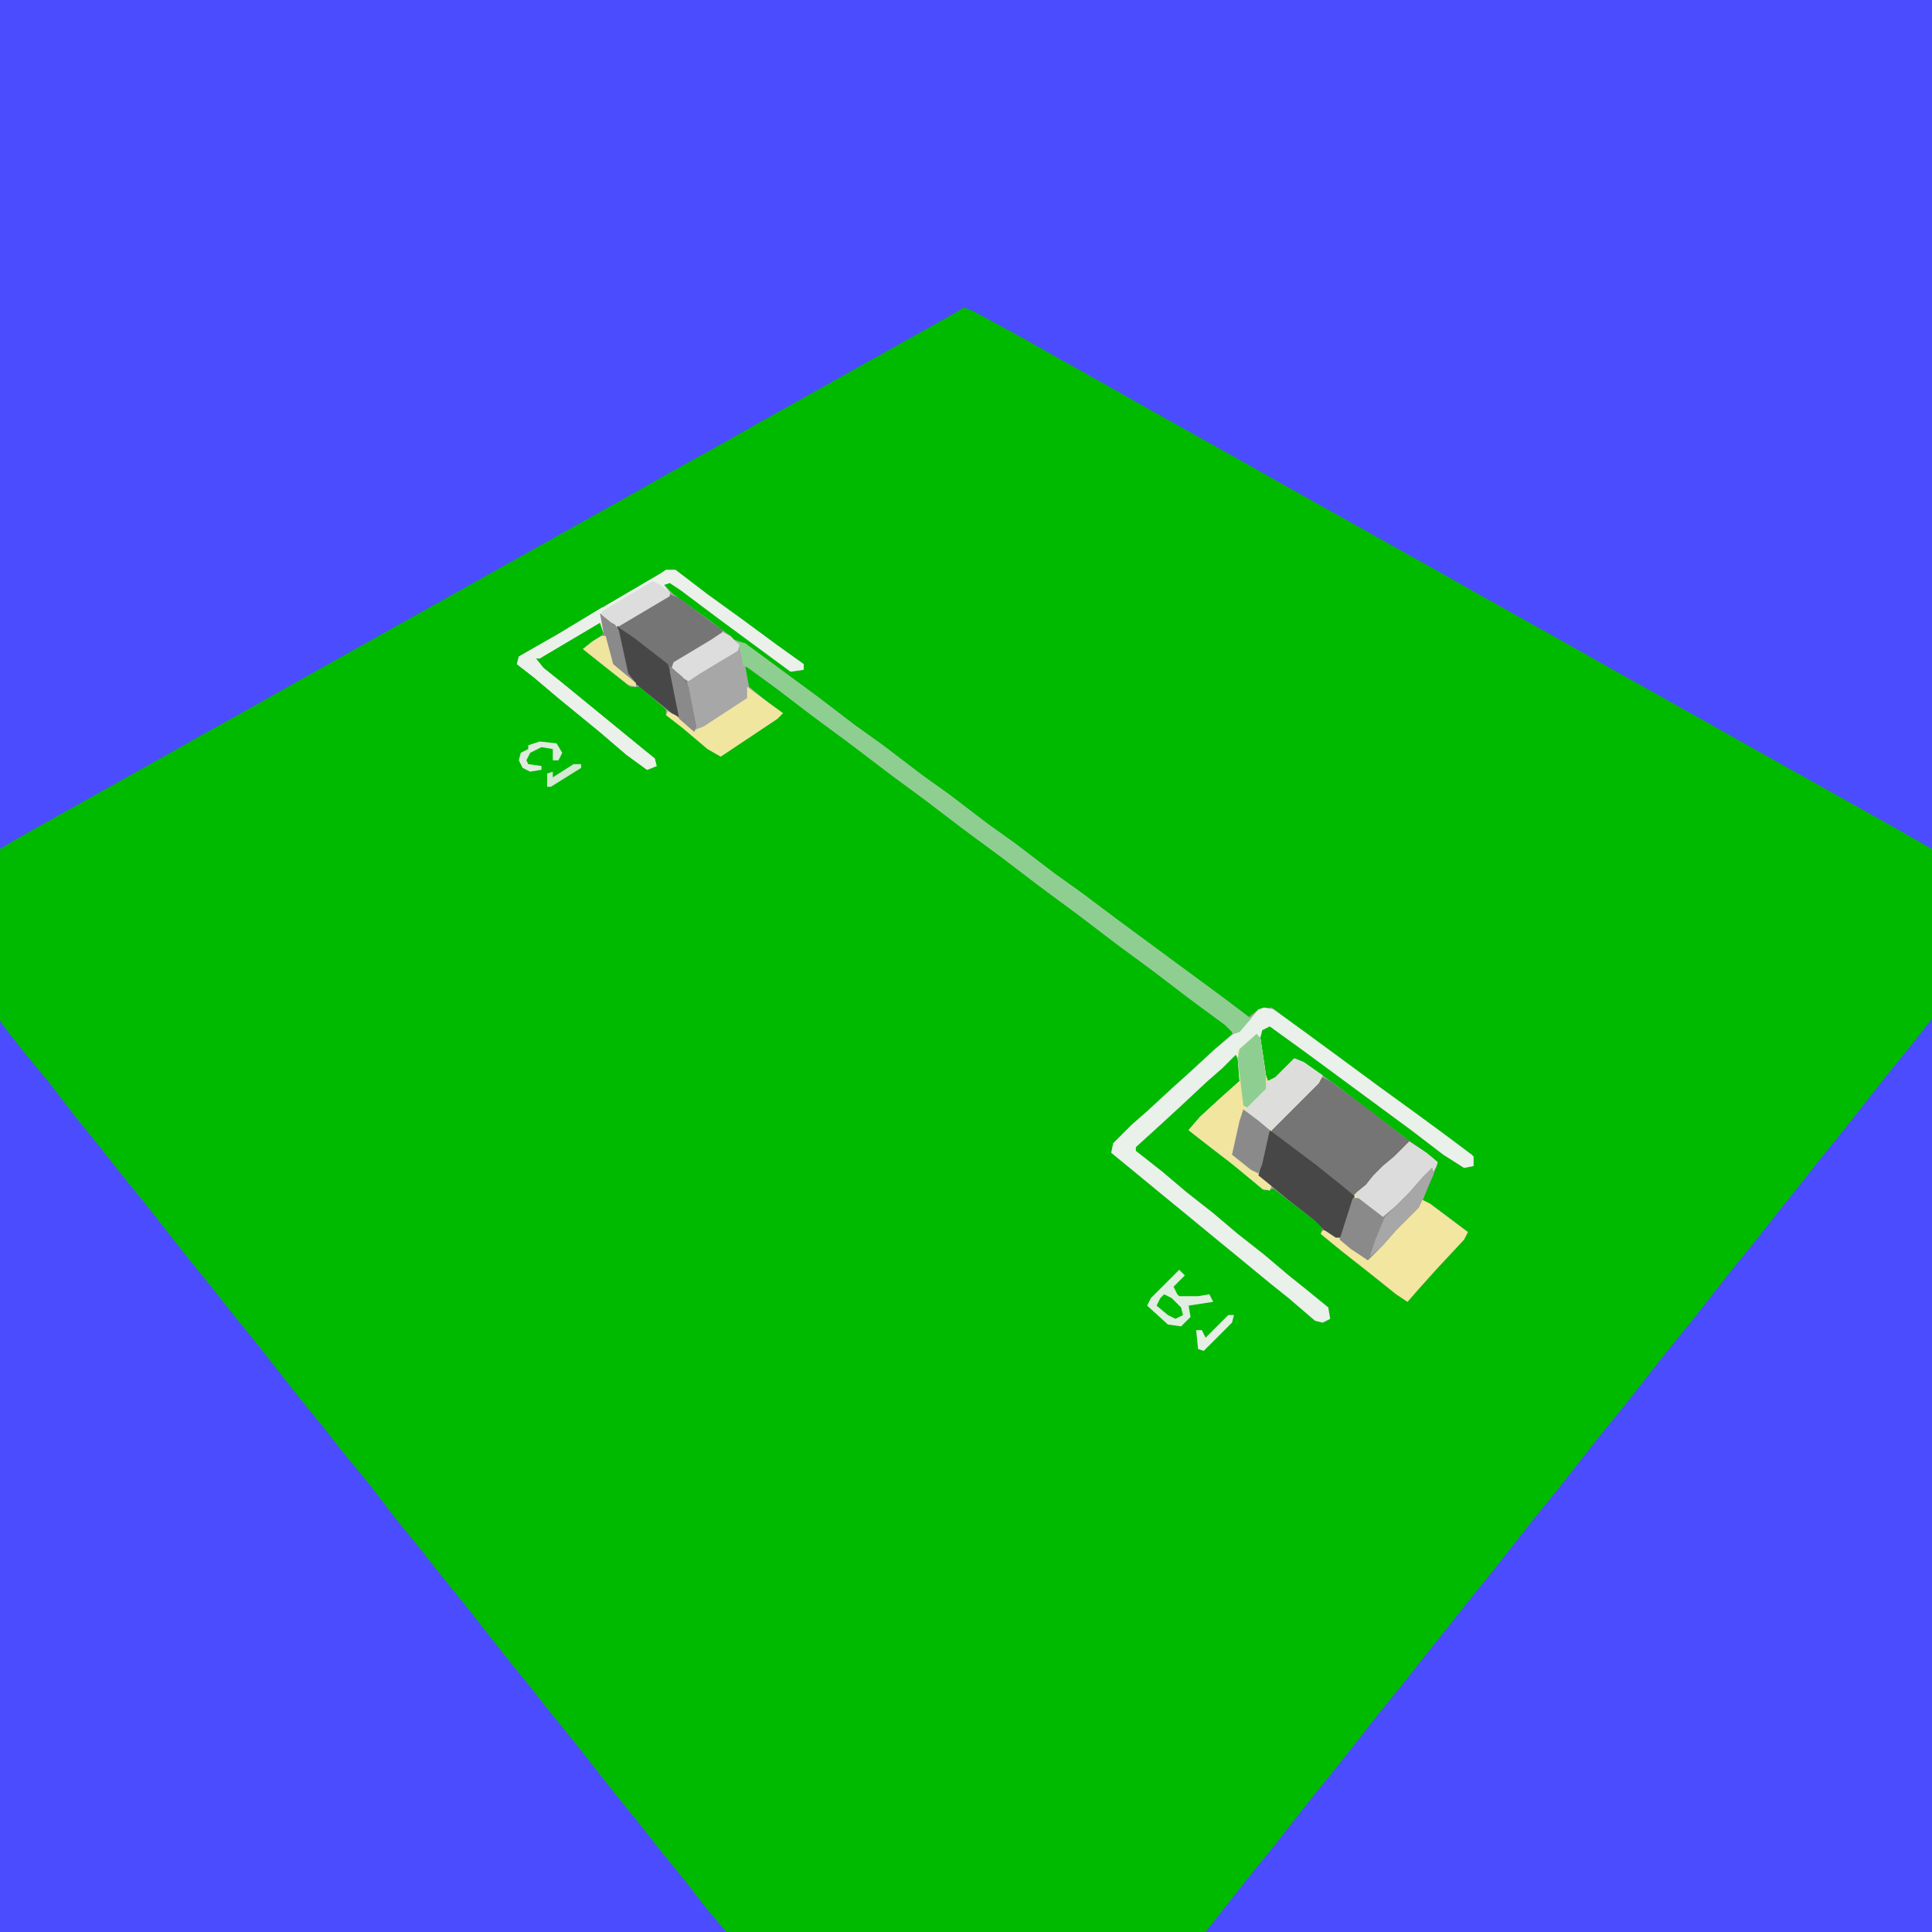
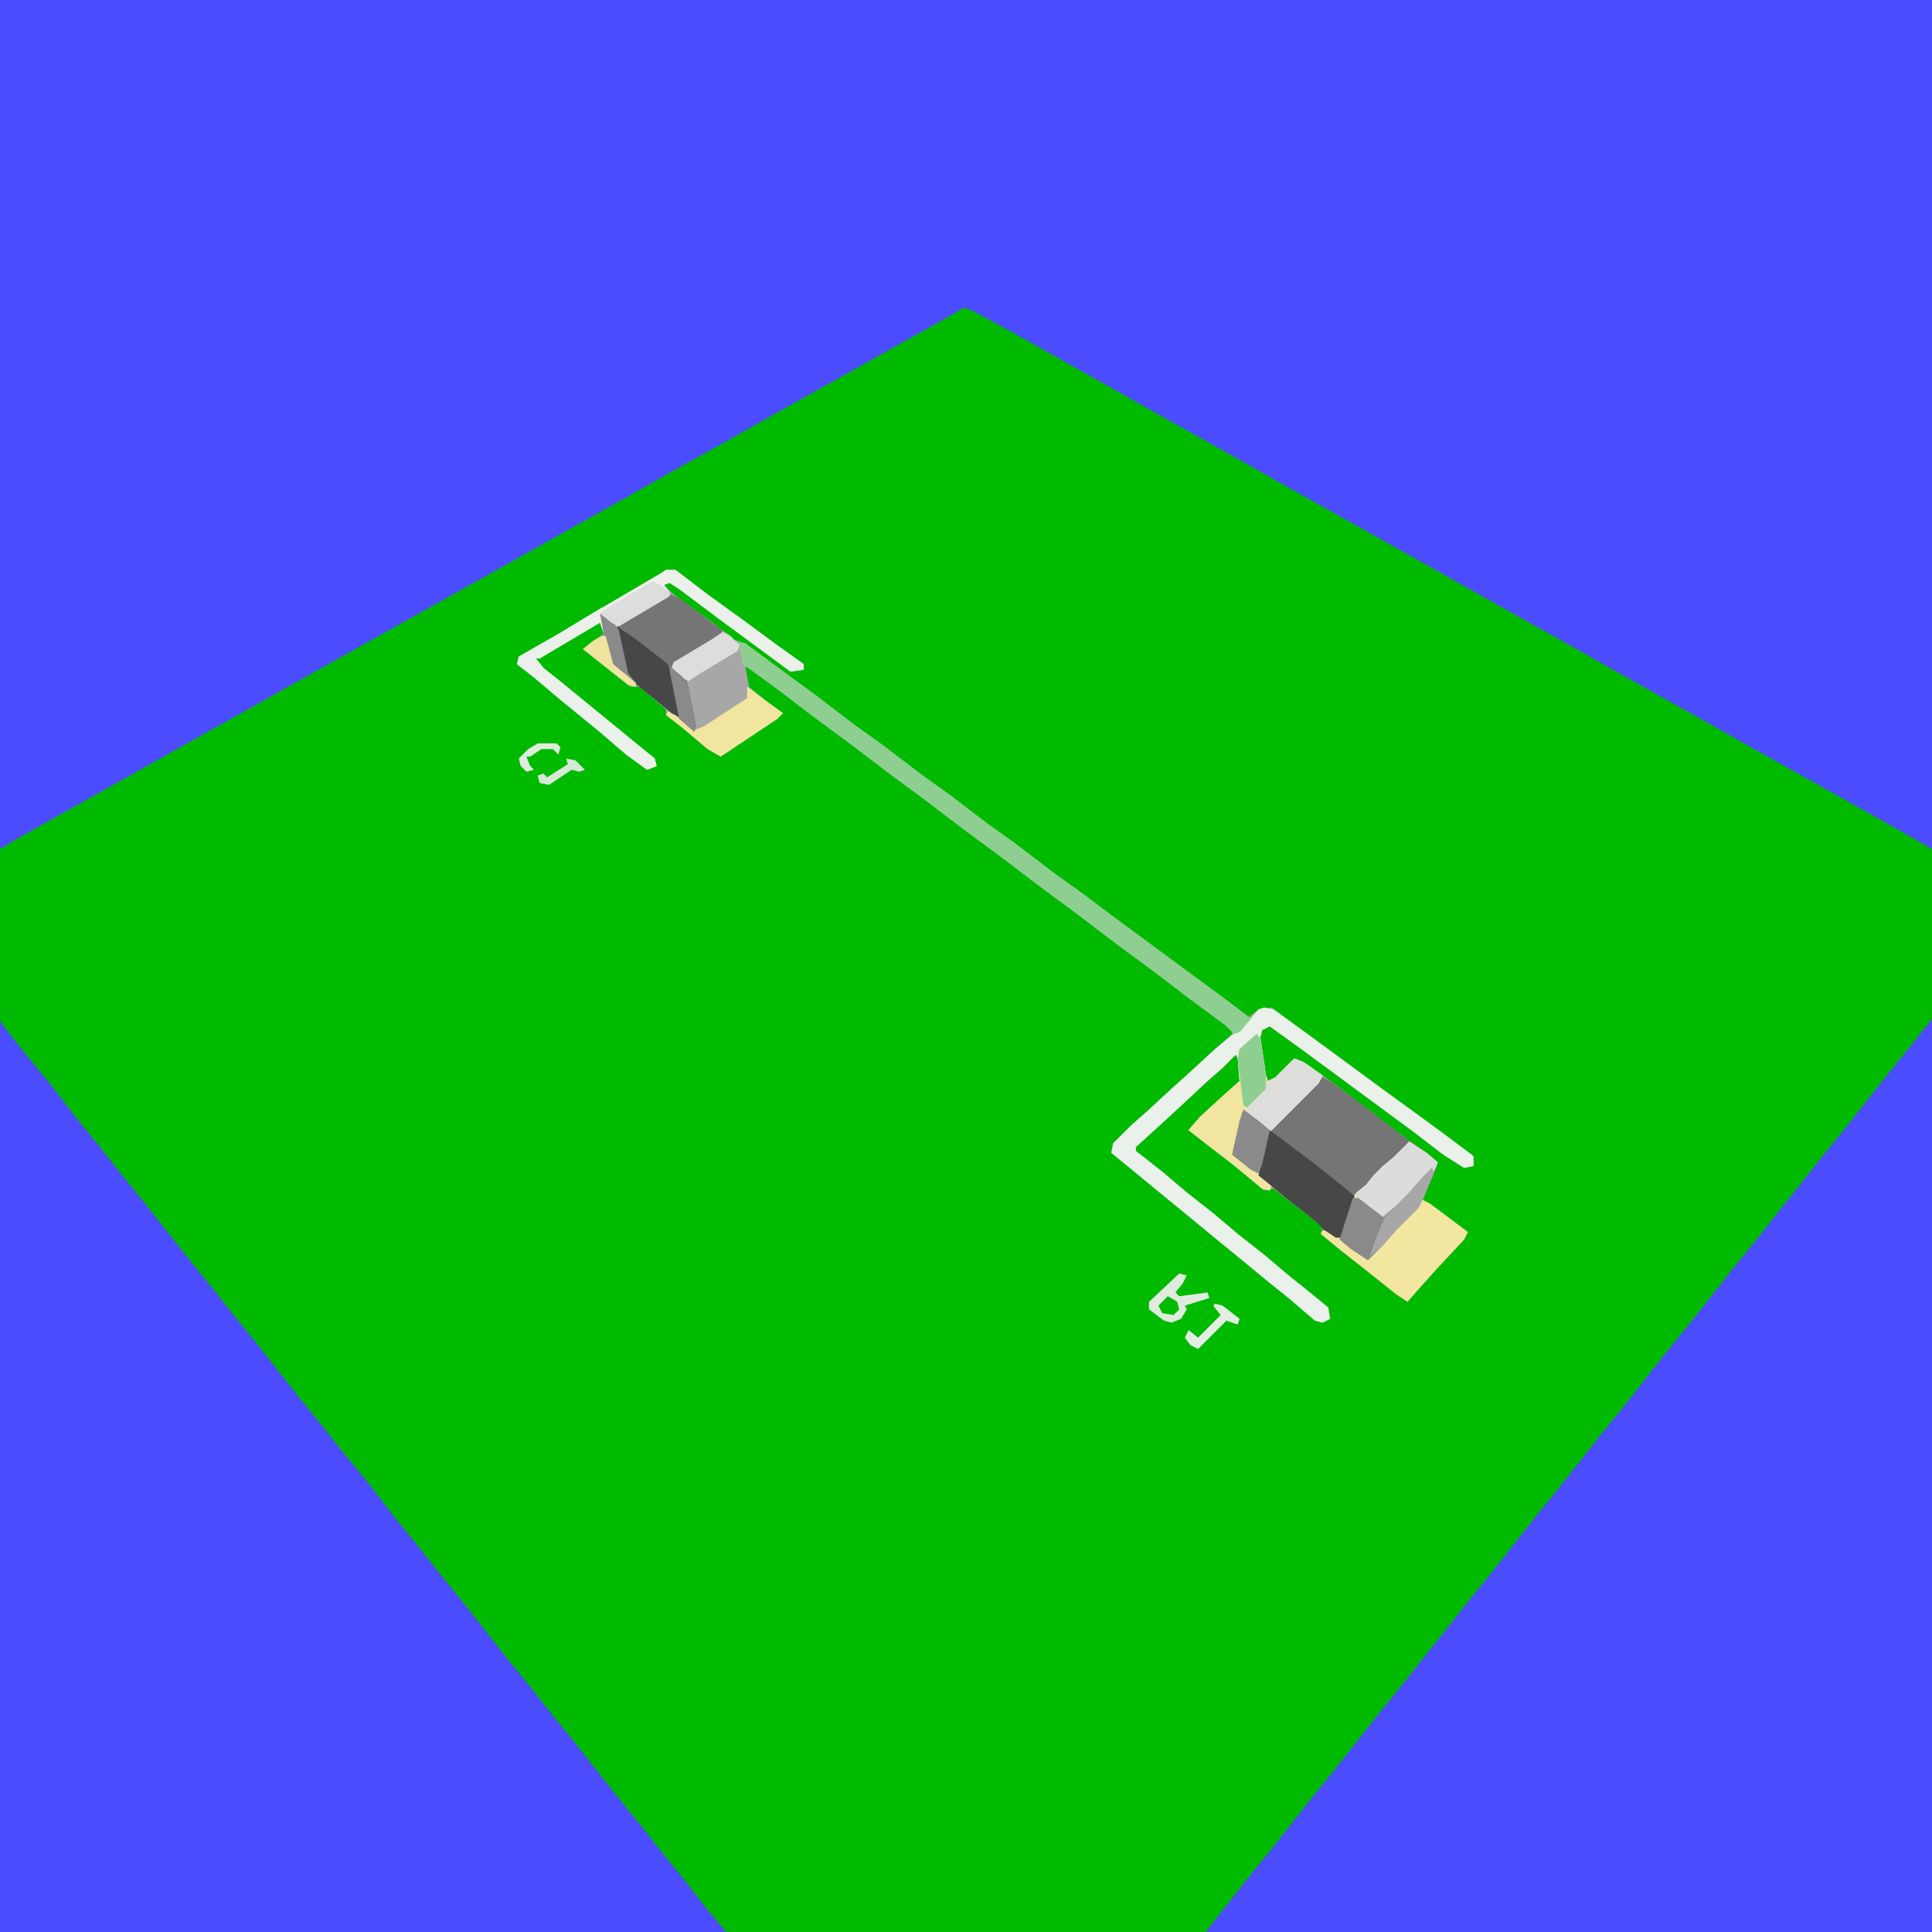
<svg xmlns="http://www.w3.org/2000/svg" version="1.1" width="1024" height="1024">
  <rect width="100%" height="100%" fill="#0000ff" fill-opacity="0.7" />
  <path d="M0,0 L5,2 L29,15 L52,28 L77,42 L100,55 L125,69 L150,83 L173,96 L198,110 L223,124 L248,138 L271,151 L296,165 L321,179 L344,192 L369,206 L394,220 L417,233 L442,247 L467,261 L492,275 L513,287 L513,377 L502,391 L489,407 L478,421 L467,435 L454,451 L443,465 L431,480 L420,494 L407,510 L396,524 L385,538 L372,554 L361,568 L350,582 L337,598 L326,612 L315,626 L302,642 L291,656 L280,670 L267,686 L256,700 L244,715 L233,729 L220,745 L209,759 L198,773 L185,789 L174,803 L163,817 L150,833 L139,847 L128,861 L-126,861 L-137,848 L-147,835 L-160,819 L-171,805 L-184,789 L-195,775 L-206,761 L-219,745 L-230,731 L-243,715 L-254,701 L-265,687 L-278,671 L-289,657 L-302,641 L-315,624 L-329,607 L-340,593 L-353,577 L-364,563 L-375,549 L-388,533 L-399,519 L-412,503 L-423,489 L-434,475 L-447,459 L-458,445 L-471,429 L-484,412 L-498,395 L-509,381 L-511,378 L-511,287 L-501,281 L-476,267 L-451,253 L-426,239 L-403,226 L-376,211 L-353,198 L-328,184 L-303,170 L-278,156 L-253,142 L-228,128 L-203,114 L-178,100 L-155,87 L-128,72 L-105,59 L-80,45 L-55,31 L-30,17 L-5,3 Z " fill="#00BA00" transform="translate(511,163)" />
  <path d="M0,0 L5,0 L22,13 L40,26 L59,40 L73,50 L73,53 L66,54 L47,40 L28,26 L8,11 L2,7 L-1,8 L4,13 L22,26 L34,35 L36,37 L42,39 L61,53 L80,67 L101,83 L115,93 L136,109 L150,119 L171,135 L185,145 L206,161 L220,171 L240,186 L259,200 L278,214 L297,228 L309,237 L314,233 L321,232 L337,244 L355,257 L374,271 L393,285 L411,298 L427,310 L428,311 L428,316 L423,317 L412,310 L395,297 L376,283 L357,269 L338,255 L320,242 L316,244 L315,248 L318,268 L319,271 L323,269 L333,259 L338,261 L355,273 L372,286 L393,302 L407,312 L409,315 L401,334 L405,336 L421,348 L425,351 L423,355 L409,370 L400,380 L393,388 L387,384 L372,372 L358,361 L347,352 L348,348 L331,335 L322,328 L317,329 L304,318 L291,308 L277,297 L283,290 L295,279 L304,271 L303,259 L302,257 L295,264 L287,271 L272,285 L260,296 L249,306 L249,308 L263,319 L276,330 L290,341 L303,352 L317,363 L330,374 L340,382 L351,391 L352,397 L348,399 L344,398 L330,386 L320,378 L303,364 L292,355 L275,341 L264,332 L247,318 L236,309 L237,304 L247,294 L255,287 L268,275 L278,266 L291,254 L300,246 L300,244 L281,230 L260,214 L241,200 L220,184 L201,170 L180,154 L161,140 L140,124 L121,110 L100,94 L81,80 L60,64 L42,51 L44,62 L55,71 L62,76 L59,79 L29,99 L22,95 L9,84 L0,77 L0,74 L-14,62 L-19,62 L-35,49 L-44,42 L-39,38 L-33,34 L-35,28 L-62,44 L-67,47 L-69,47 L-65,52 L-55,60 L-44,69 L-33,78 L-22,87 L-11,96 L-6,100 L-5,104 L-10,106 L-21,98 L-35,86 L-46,77 L-57,68 L-70,57 L-79,50 L-78,46 L-57,34 L-32,19 L-3,2 Z " fill="#A7A7A7" transform="translate(353,302)" />
  <path d="M0,0 L4,2 L23,16 L41,30 L59,43 L61,46 L53,65 L57,67 L73,79 L77,82 L75,86 L61,101 L52,111 L45,119 L39,115 L24,103 L10,92 L-1,83 L0,79 L-17,66 L-34,52 L-30,34 L-27,27 Z " fill="#757575" transform="translate(701,571)" />
  <path d="M0,0 L5,1 L23,14 L42,28 L61,42 L79,55 L98,69 L110,78 L111,79 L111,84 L106,85 L95,78 L78,65 L59,51 L40,37 L21,23 L3,10 L-1,12 L-2,16 L1,36 L2,39 L6,37 L16,27 L21,29 L31,36 L29,40 L4,65 L-1,83 L-2,89 L4,94 L3,97 L-1,96 L-18,82 L-31,72 L-40,65 L-34,58 L-22,47 L-13,39 L-14,27 L-15,25 L-22,32 L-30,39 L-45,53 L-57,64 L-68,74 L-68,76 L-54,87 L-41,98 L-27,109 L-14,120 L0,131 L13,142 L23,150 L34,159 L35,165 L31,167 L27,166 L13,154 L3,146 L-14,132 L-25,123 L-42,109 L-53,100 L-70,86 L-81,77 L-80,72 L-70,62 L-62,55 L-49,43 L-39,34 L-26,22 L-15,13 L-8,7 L-3,1 Z " fill="#EAF0EA" transform="translate(670,534)" />
  <path d="M0,0 L5,1 L24,15 L43,29 L64,45 L78,55 L99,71 L113,81 L134,97 L148,107 L169,123 L183,133 L203,148 L222,162 L241,176 L260,190 L273,200 L267,207 L264,208 L259,203 L240,189 L219,173 L200,159 L179,143 L160,129 L139,113 L120,99 L99,83 L80,69 L59,53 L40,39 L19,23 L7,14 L4,13 L2,3 Z " fill="#8ECF91" transform="translate(390,340)" />
  <path d="M0,0 L9,6 L15,11 L7,31 L11,33 L27,45 L31,48 L29,52 L15,67 L6,77 L-1,85 L-7,81 L-22,69 L-36,58 L-47,49 L-46,47 L-41,48 L-37,51 L-29,28 L-23,23 L-19,18 L-14,13 L-8,8 L-3,3 Z " fill="#F2E6A1" transform="translate(747,605)" />
  <path d="M0,0 L5,0 L22,13 L40,26 L59,40 L73,50 L73,53 L66,54 L47,40 L28,26 L8,11 L2,7 L-1,8 L2,12 L2,14 L-25,30 L-20,55 L-16,60 L-16,62 L-20,61 L-34,50 L-44,42 L-39,38 L-33,34 L-35,28 L-62,44 L-67,47 L-69,47 L-65,52 L-55,60 L-44,69 L-33,78 L-22,87 L-11,96 L-6,100 L-5,104 L-10,106 L-21,98 L-35,86 L-46,77 L-57,68 L-70,57 L-79,50 L-78,46 L-57,34 L-32,19 L-3,2 Z " fill="#EBF0EB" transform="translate(353,302)" />
  <path d="M0,0 L2,2 L5,22 L6,25 L10,23 L20,13 L25,15 L35,22 L33,26 L8,51 L3,69 L2,75 L8,80 L7,83 L3,82 L-14,68 L-27,58 L-36,51 L-30,44 L-18,33 L-9,25 L-10,9 Z " fill="#F1E5A0" transform="translate(666,548)" />
  <path d="M0,0 L5,2 L21,14 L28,19 L27,22 L7,34 L2,37 L4,41 L9,46 L14,70 L13,73 L0,62 L-10,54 L-21,45 L-23,42 L-28,17 L-15,9 Z " fill="#757575" transform="translate(355,315)" />
  <path d="M0,0 L8,6 L24,18 L39,30 L45,35 L38,57 L35,57 L29,53 L24,48 L10,37 L-6,24 L-2,6 Z " fill="#474747" transform="translate(673,599)" />
  <path d="M0,0 L3,1 L0,3 L-1,8 L-28,24 L-33,27 L-35,27 L-31,32 L-21,40 L-10,49 L1,58 L12,67 L23,76 L28,80 L29,84 L24,86 L13,78 L-1,66 L-12,57 L-23,48 L-36,37 L-45,30 L-44,26 L-23,14 Z " fill="#EBF0EB" transform="translate(319,322)" />
  <path d="M0,0 L9,6 L15,11 L14,14 L6,21 L-8,36 L-14,41 L-28,30 L-28,27 L-23,23 L-19,18 L-14,13 L-8,8 L-3,3 Z " fill="#DCDCDC" transform="translate(747,605)" />
  <path d="M0,0 L1,3 L-7,21 L-19,33 L-26,41 L-34,49 L-43,43 L-49,38 L-42,16 L-39,16 L-26,26 L-19,20 L-12,13 L-5,5 Z " fill="#8A8A8A" transform="translate(759,619)" />
  <path d="M0,0 L8,6 L19,14 L16,17 L-14,37 L-21,33 L-34,22 L-43,15 L-42,13 L-38,15 L-28,23 L-23,21 L0,6 Z " fill="#F1E6A0" transform="translate(396,364)" />
  <path d="M0,0 L5,2 L15,9 L13,13 L-12,38 L-16,36 L-26,28 L-24,24 L-16,16 L-14,12 L-10,10 Z " fill="#DDDDDC" transform="translate(686,561)" />
  <path d="M0,0 L9,6 L27,20 L30,29 L33,48 L29,46 L18,37 L7,28 L5,25 Z " fill="#474747" transform="translate(327,332)" />
  <path d="M0,0 L8,6 L14,11 L10,29 L8,34 L4,32 L-6,24 L-2,6 Z " fill="#8A8A8A" transform="translate(659,588)" />
  <path d="M0,0 L4,2 L9,7 L8,10 L-12,22 L-18,26 L-22,24 L-27,19 L-26,16 L-6,4 Z " fill="#DDDDDD" transform="translate(383,335)" />
-   <path d="M0,0 L3,3 L-3,9 L-1,13 L0,14 L10,14 L16,13 L18,17 L5,19 L6,25 L1,30 L-6,29 L-17,19 L-15,15 Z " fill="#E1EDE1" transform="translate(625,673)" />
  <path d="M0,0 L2,2 L5,22 L5,29 L-5,39 L-7,38 L-10,13 L-9,8 Z " fill="#8ECF91" transform="translate(666,548)" />
  <path d="M0,0 L8,6 L10,9 L15,32 L19,37 L19,39 L15,38 L1,27 L-9,19 L-4,15 L2,11 Z " fill="#8A8A8A" transform="translate(318,325)" />
  <path d="M0,0 L4,2 L9,6 L9,8 L-18,24 L-22,22 L-27,18 L-27,16 Z " fill="#DDDDDD" transform="translate(346,308)" />
  <path d="M0,0 L1,3 L-7,21 L-19,33 L-26,41 L-33,47 L-30,38 L-25,26 L-12,13 L-5,5 Z " fill="#A7A7A7" transform="translate(759,619)" />
+   <path d="M0,0 L4,1 L2,5 L-2,10 L0,12 L8,11 L15,10 L16,13 L3,17 L4,19 L1,24 L-4,26 L-8,25 L-16,19 L-16,15 Z " fill="#DEEBDE" transform="translate(625,675)" />
  <path d="M0,0 L7,6 L10,11 L14,32 L13,35 L5,28 L0,3 Z " fill="#8A8A8A" transform="translate(355,353)" />
  <path d="M0,0 L2,0 L6,15 L18,25 L18,27 L14,26 L0,15 L-10,7 L-5,3 Z " fill="#EFE59F" transform="translate(319,337)" />
-   <path d="M0,0 L3,0 L2,4 L-13,19 L-16,18 L-17,8 L-14,8 L-12,12 Z " fill="#E6EEE6" transform="translate(651,697)" />
-   <path d="M0,0 L9,1 L12,6 L10,10 L7,10 L7,4 L1,3 L-5,6 L-7,10 L-6,12 L1,13 L1,15 L-5,16 L-9,14 L-11,10 L-10,6 L-6,4 L-6,2 Z " fill="#DEEBDE" transform="translate(286,393)" />
-   <path d="M0,0 L4,2 L9,7 L10,11 L6,13 L2,11 L-4,6 L-2,2 Z " fill="#01BB01" transform="translate(617,686)" />
-   <path d="M0,0 L4,0 L4,2 L-12,12 L-14,12 L-14,5 L-11,4 L-11,7 Z " fill="#D4E8D4" transform="translate(304,405)" />
+   <path d="M0,0 L4,1 L13,8 L12,11 L6,9 L-9,24 L-13,22 L-16,18 L-14,14 L-9,18 L3,6 L-1,1 Z " fill="#E5EEE5" transform="translate(644,691)" />
+   <path d="M0,0 L5,1 L10,6 L7,7 L3,6 L-9,14 L-14,13 L-15,9 L-12,8 L-10,10 L1,3 Z " fill="#D6E8D6" transform="translate(300,402)" />
+   <path d="M0,0 L10,0 L12,2 L11,6 L8,3 L2,3 L-4,7 L-6,7 L-4,12 L-2,14 L-6,15 L-9,12 L-10,8 L-5,3 Z " fill="#E0ECE0" transform="translate(285,394)" />
+   <path d="M0,0 L5,3 L6,7 L3,10 L-3,9 L-5,5 Z " fill="#02BB02" transform="translate(619,687)" />
</svg>
